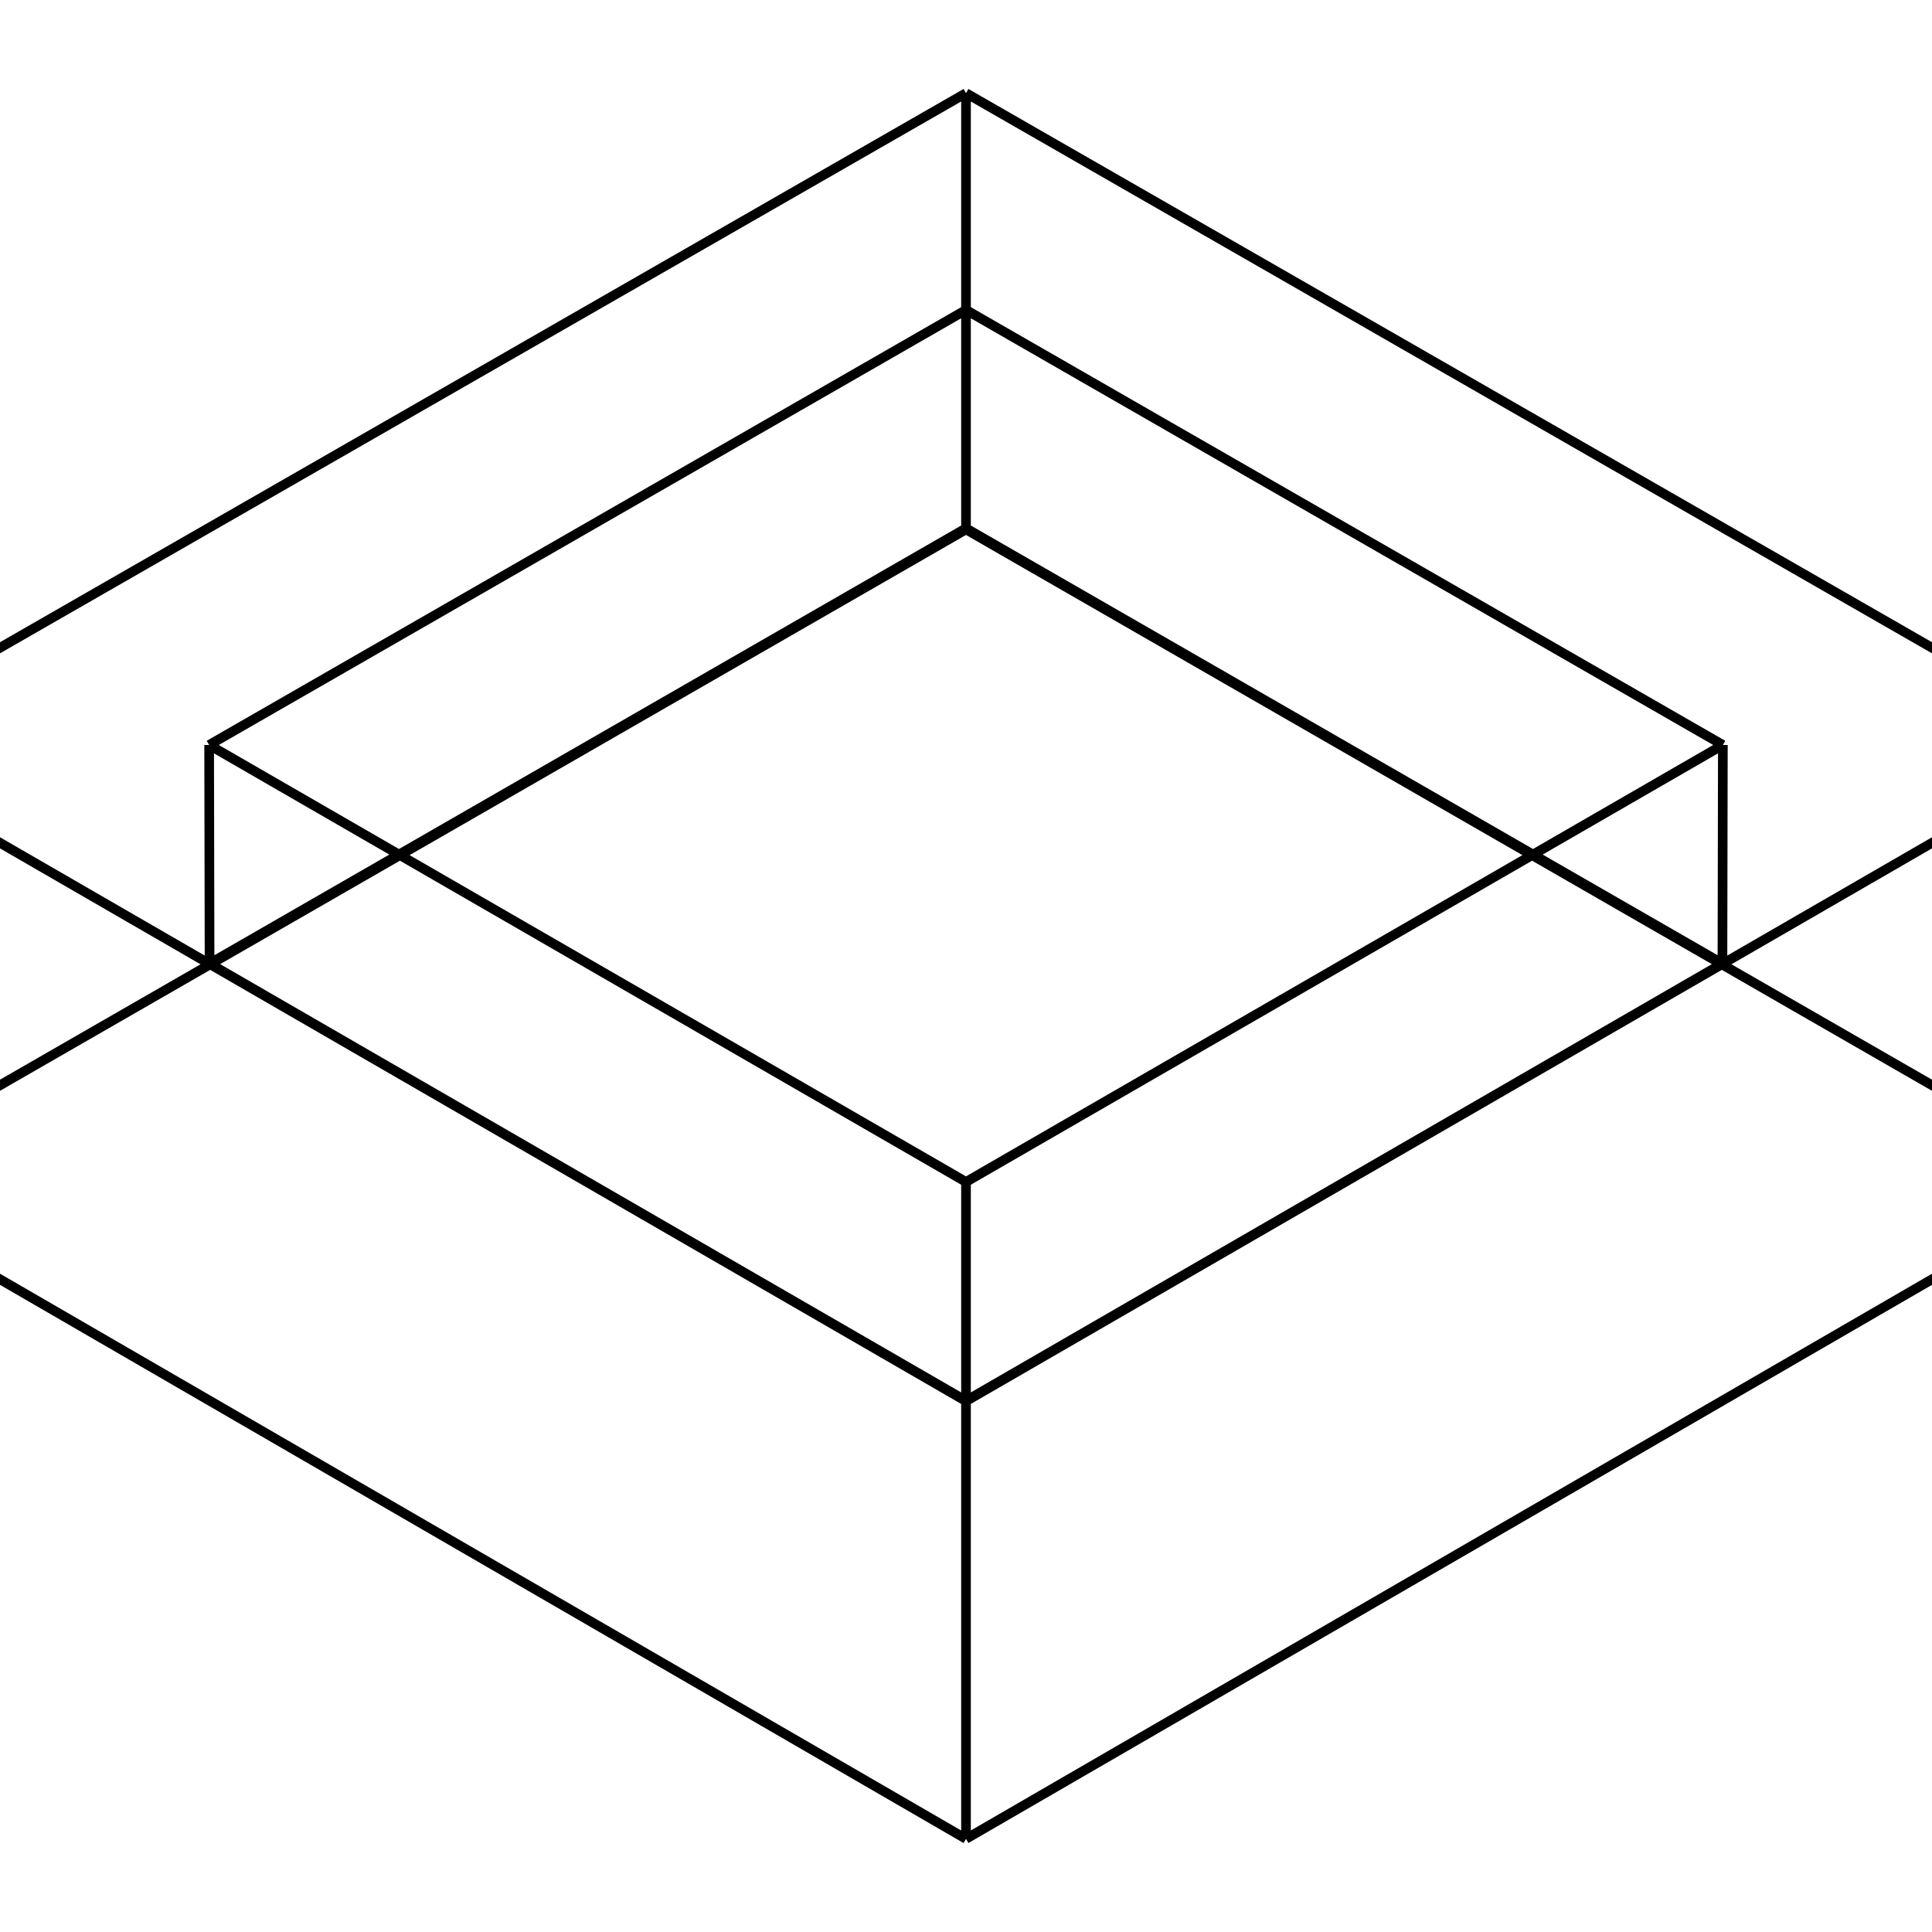
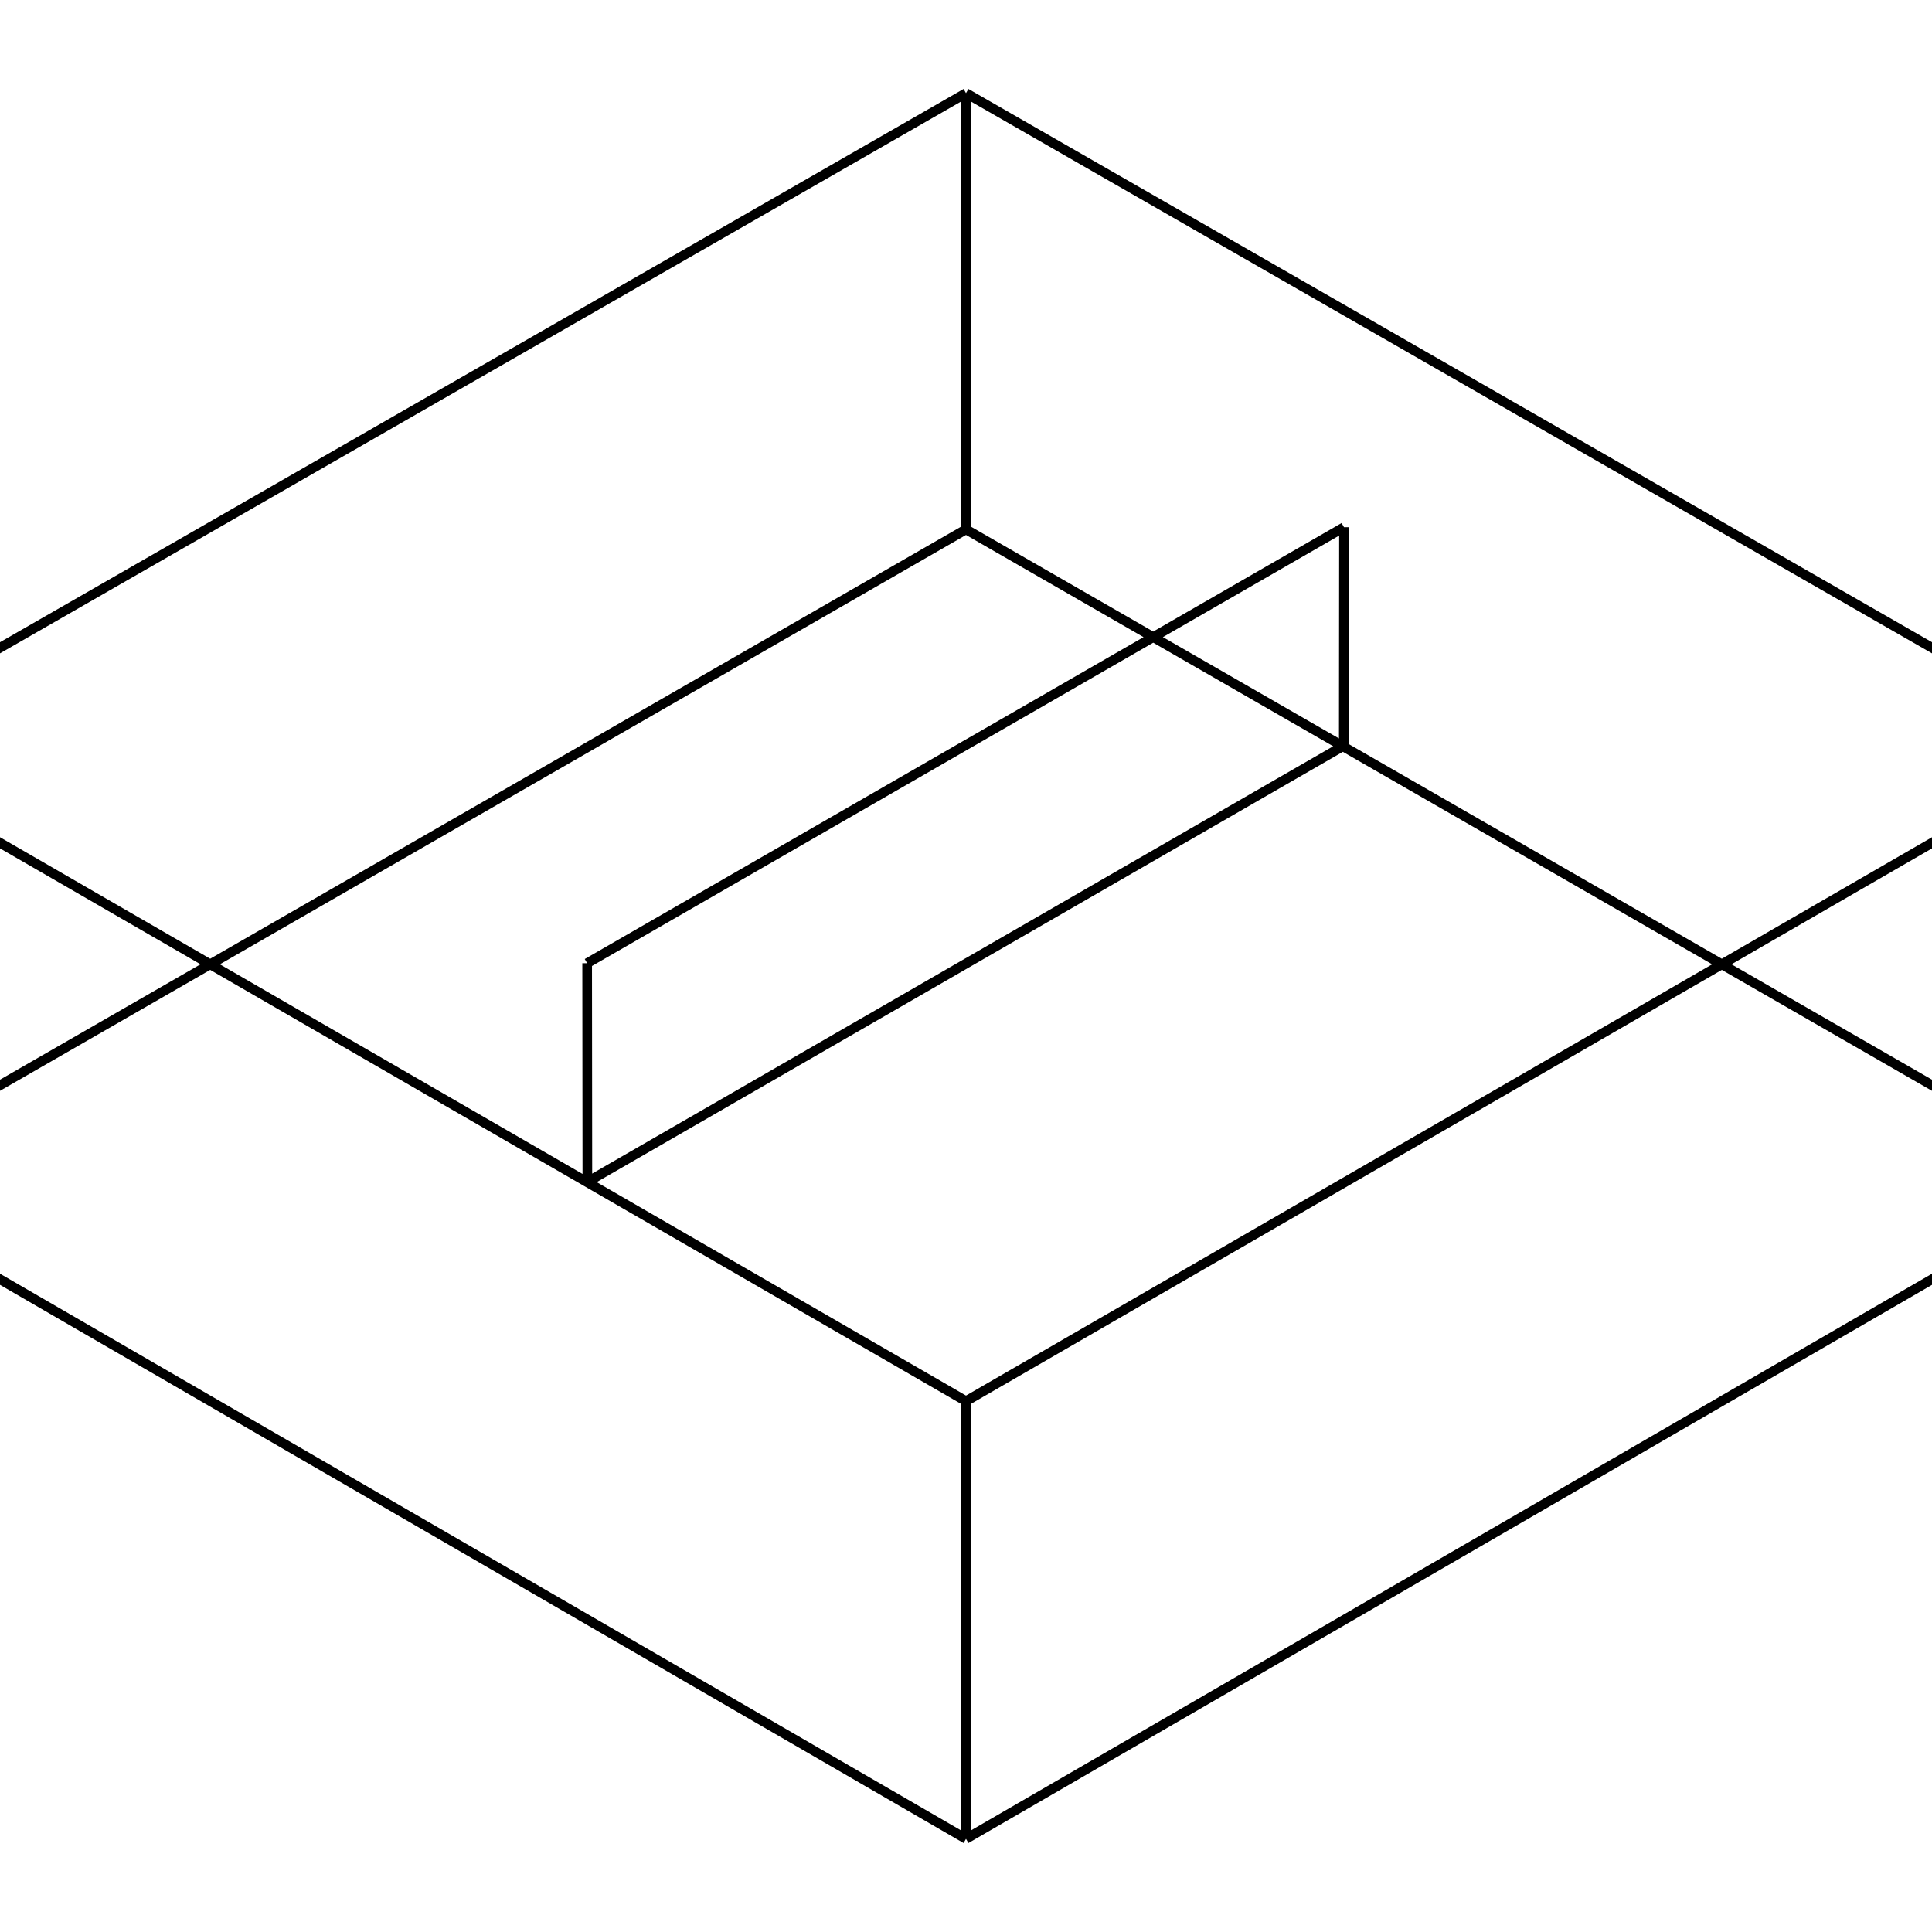
<svg xmlns="http://www.w3.org/2000/svg" viewBox="0 0 800 800">
-   <path d="M400,219.206 L400,38.568 M-69.576,489.416 L-70.098,308.475 M400,219.206 L-69.576,489.416 M400,38.568 L-70.098,308.475 M869.576,489.416 L870.098,308.475 M869.576,489.416 L400,219.206 M870.098,308.475 L400,38.568 M400,761.432 L400,580.189 M-69.576,489.416 L400,761.432 M-70.098,308.475 L400,580.189 M400,761.432 L869.576,489.416 M400,580.189 L870.098,308.475 M400,128.337 L86.601,308.475 M86.601,308.475 L400,489.416 M400,489.416 L713.399,308.475 M713.399,308.475 L400,128.337 M400,218.757 L400,128.337 M86.775,398.995 L86.601,308.475 M400,218.757 L86.775,398.995 M400,580.037 L400,489.416 M86.775,398.995 L400,580.037 M713.225,398.995 L713.399,308.475 M400,580.037 L713.225,398.995 M713.225,398.995 L400,218.757" stroke="black" stroke-width="4" fill="red" />
+   <path d="M556.438,308.776 L243.213,489.416 M243.213,489.416 L243.126,398.844 M243.126,398.844 L556.525,218.306 M556.438,308.776 L556.525,218.306 M243.213,489.416 L556.438,308.776 M400,38.568 L-70.098,308.475 M870.098,308.475 L400,38.568 M-70.098,308.475 L400,580.189 M400,580.189 L870.098,308.475 M556.525,218.306 L243.126,398.844 M400,219.206 L400,38.568 M-69.576,489.416 L-70.098,308.475 M400,219.206 L-69.576,489.416 M869.576,489.416 L870.098,308.475 M869.576,489.416 L400,219.206 M400,761.432 L400,580.189 M-69.576,489.416 L400,761.432 M400,761.432 L869.576,489.416" stroke="black" stroke-width="4" fill="red" />
</svg>
